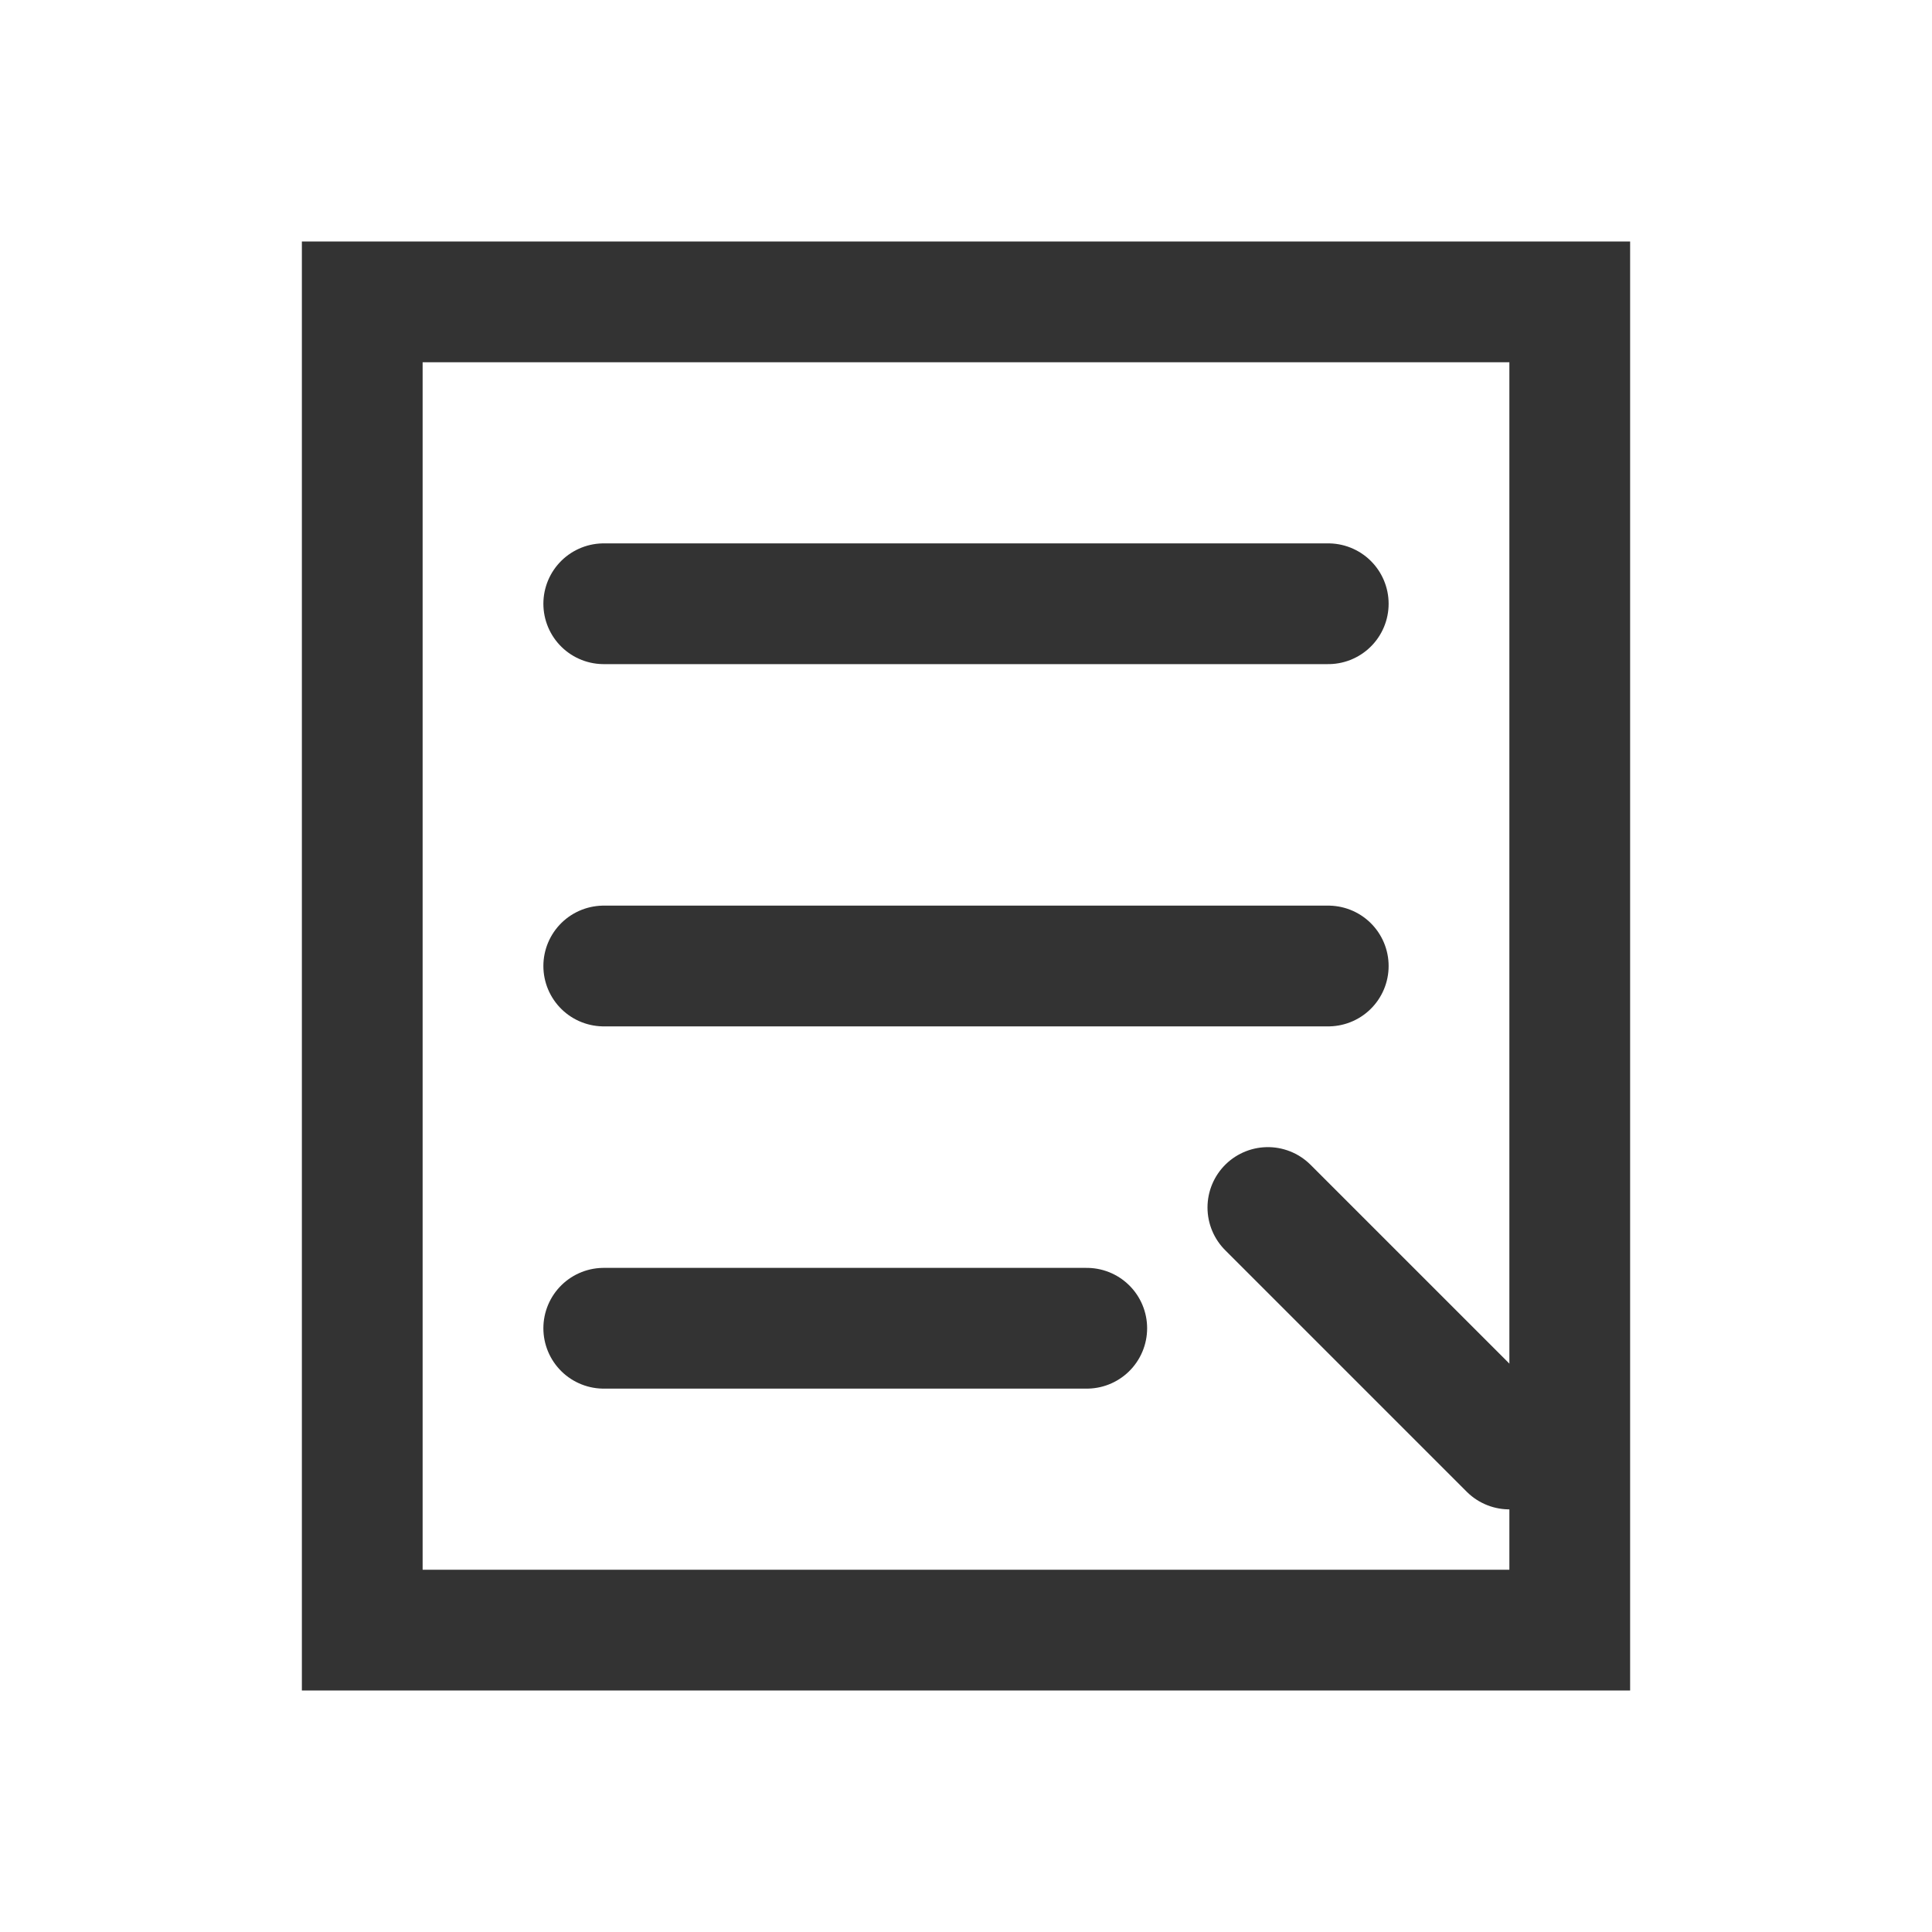
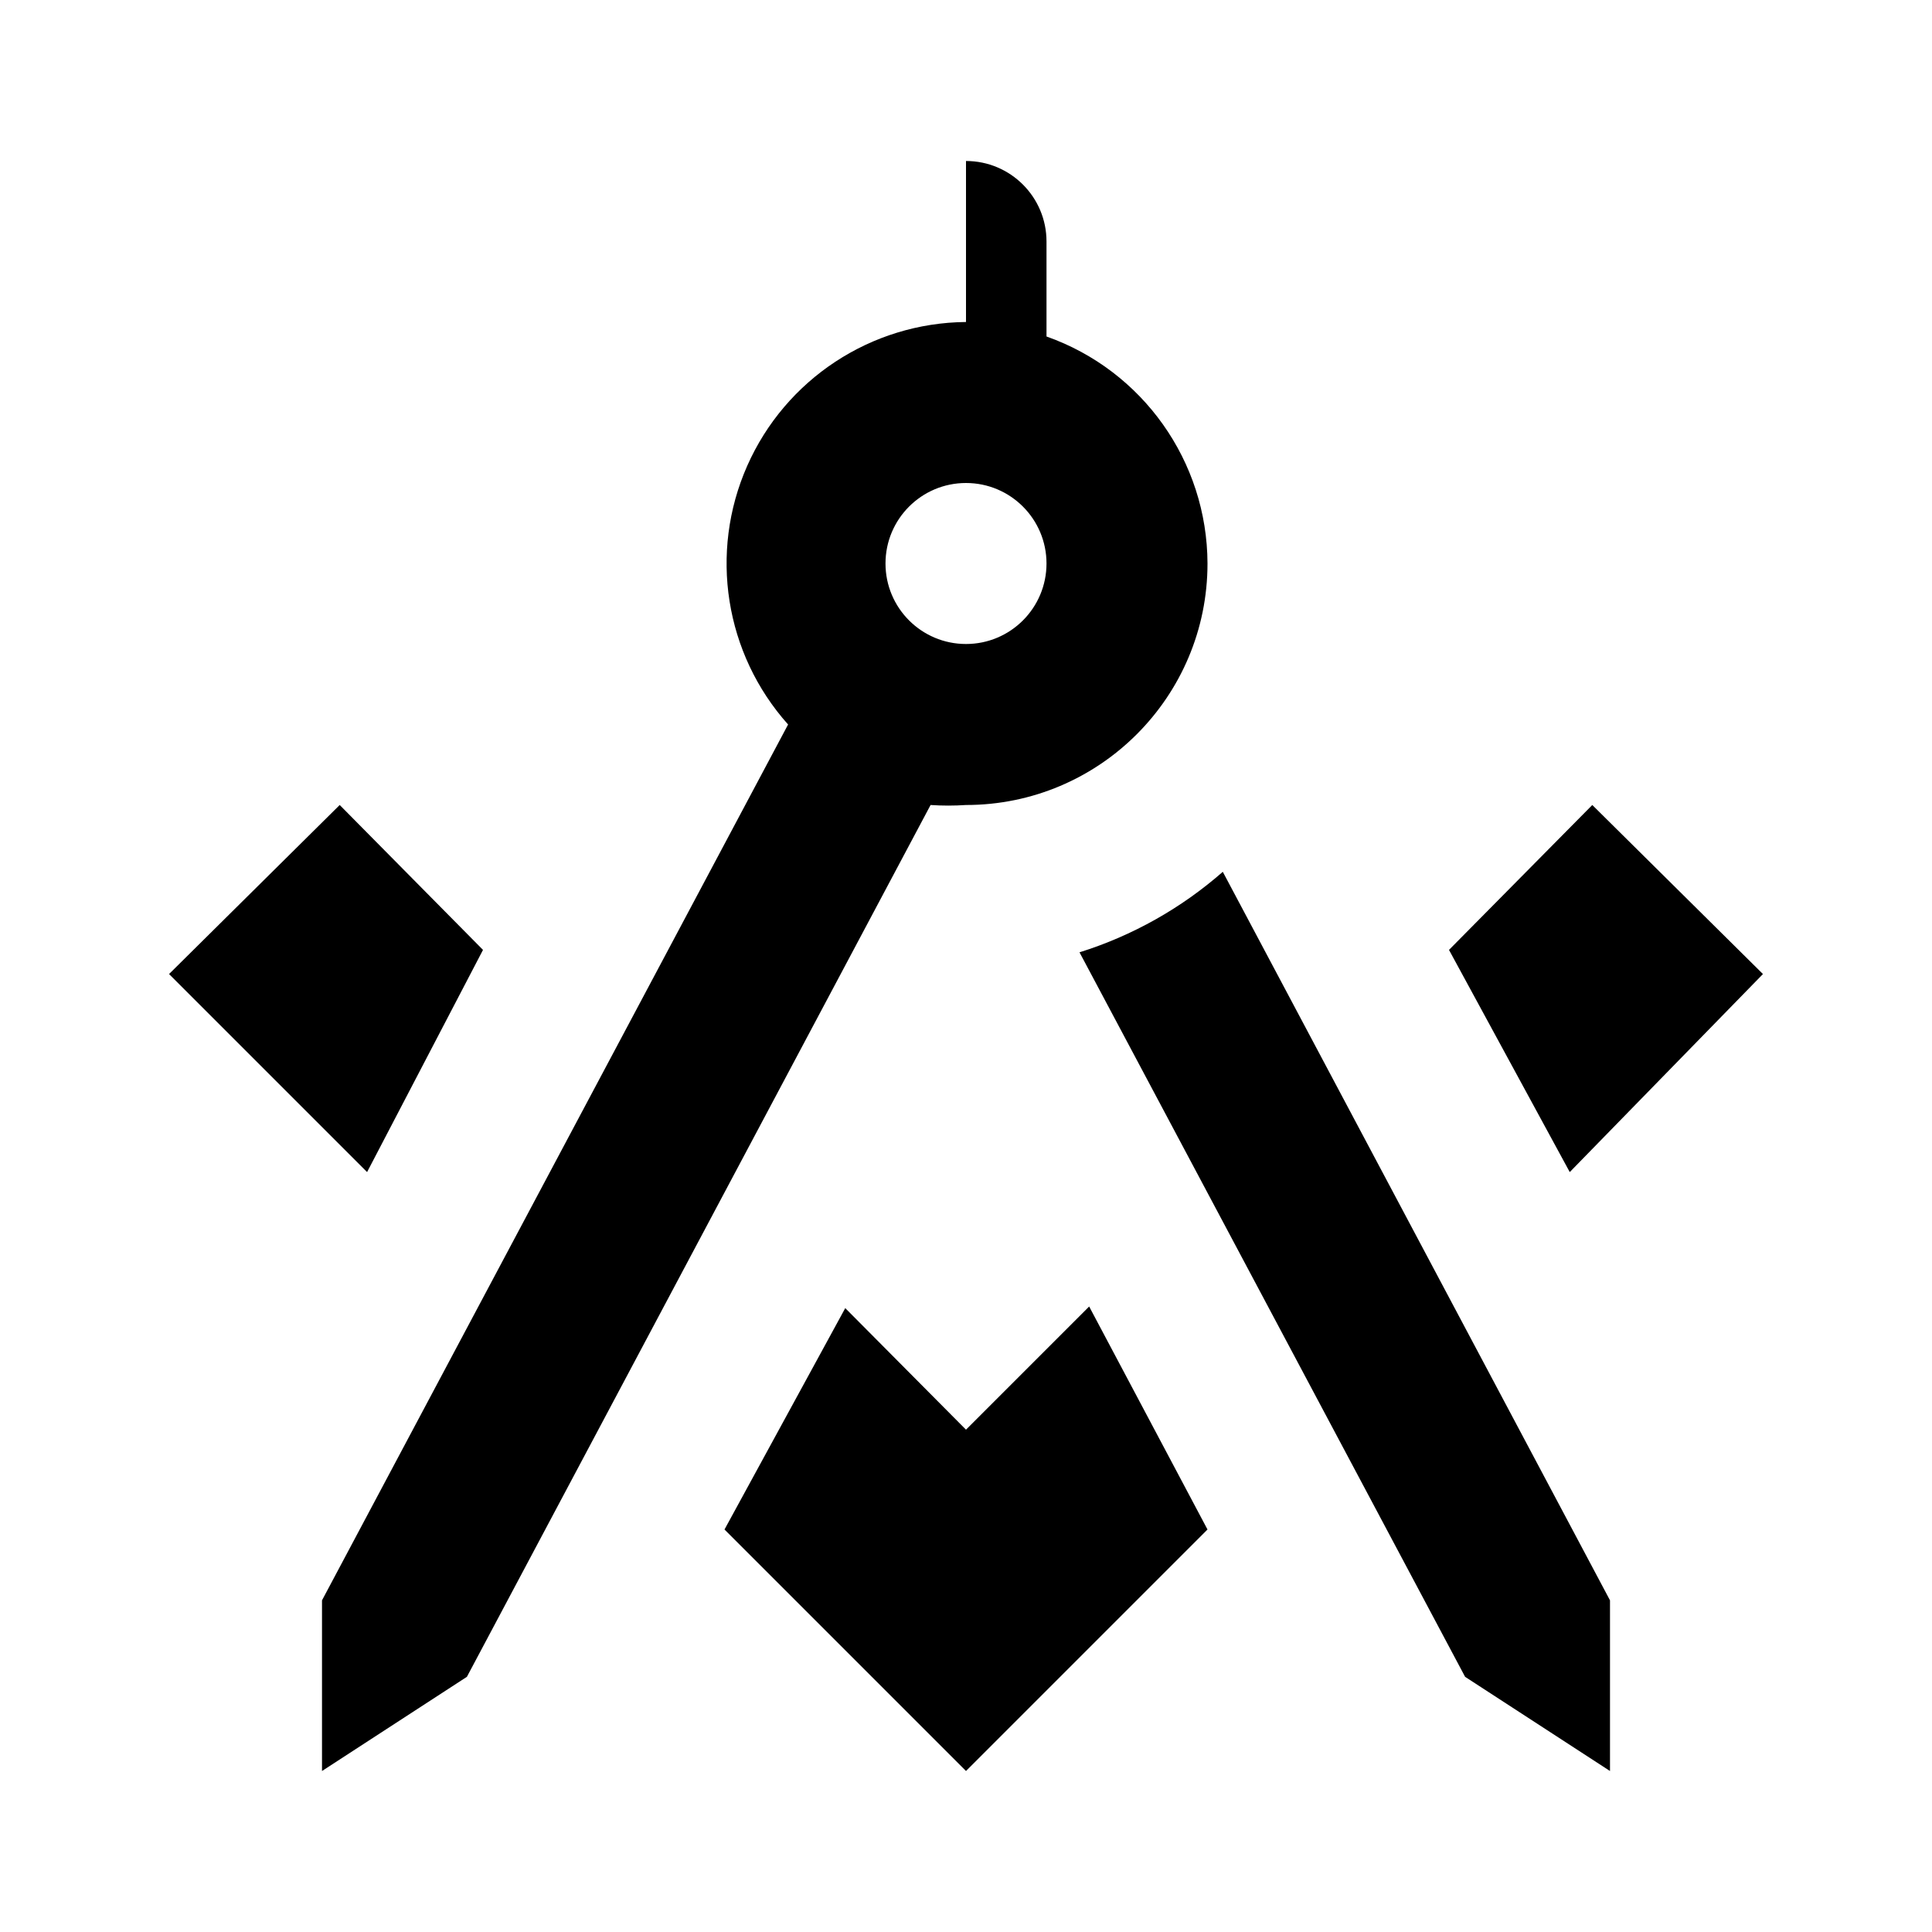
- <svg xmlns="http://www.w3.org/2000/svg" viewBox="0 0 64 64">
-   <path d="M12 10h40v44H12z" fill="none" stroke="#333" stroke-width="4" />
-   <path d="M20 20h24M20 32h24M20 44h16" fill="none" stroke="#333" stroke-width="4" stroke-linecap="round" />
-   <path d="M42 40l8 8" fill="none" stroke="#333" stroke-width="4" stroke-linecap="round" />
+ <svg xmlns="http://www.w3.org/2000/svg" viewBox="0 0 64 64" role="img" aria-label="Cloth pattern">
+   <g transform="scale(2.666667)">
+     <path d="M20 19.88V22L18.2 20.83L13.41 11.83A4.94 4.94 0 0 0 15.19 10.83M15 7A3 3 0 0 1 12 10A3.27 3.27 0 0 1 11.56 10L5.8 20.83L4 22V19.88L9.79 9A3 3 0 0 1 12 4V2A1 1 0 0 1 13 3V4.18A3 3 0 0 1 15 7M13 7A1 1 0 1 0 12 8A1 1 0 0 0 13 7M4.22 10L6 11.8L4.56 14.56L2.1 12.1M12 17.76L10.5 16.25L9 19L12 22L15 19L13.53 16.23M19.78 10L18 11.8L19.5 14.56L21.9 12.1Z" fill="currentColor" />
+   </g>
</svg>
